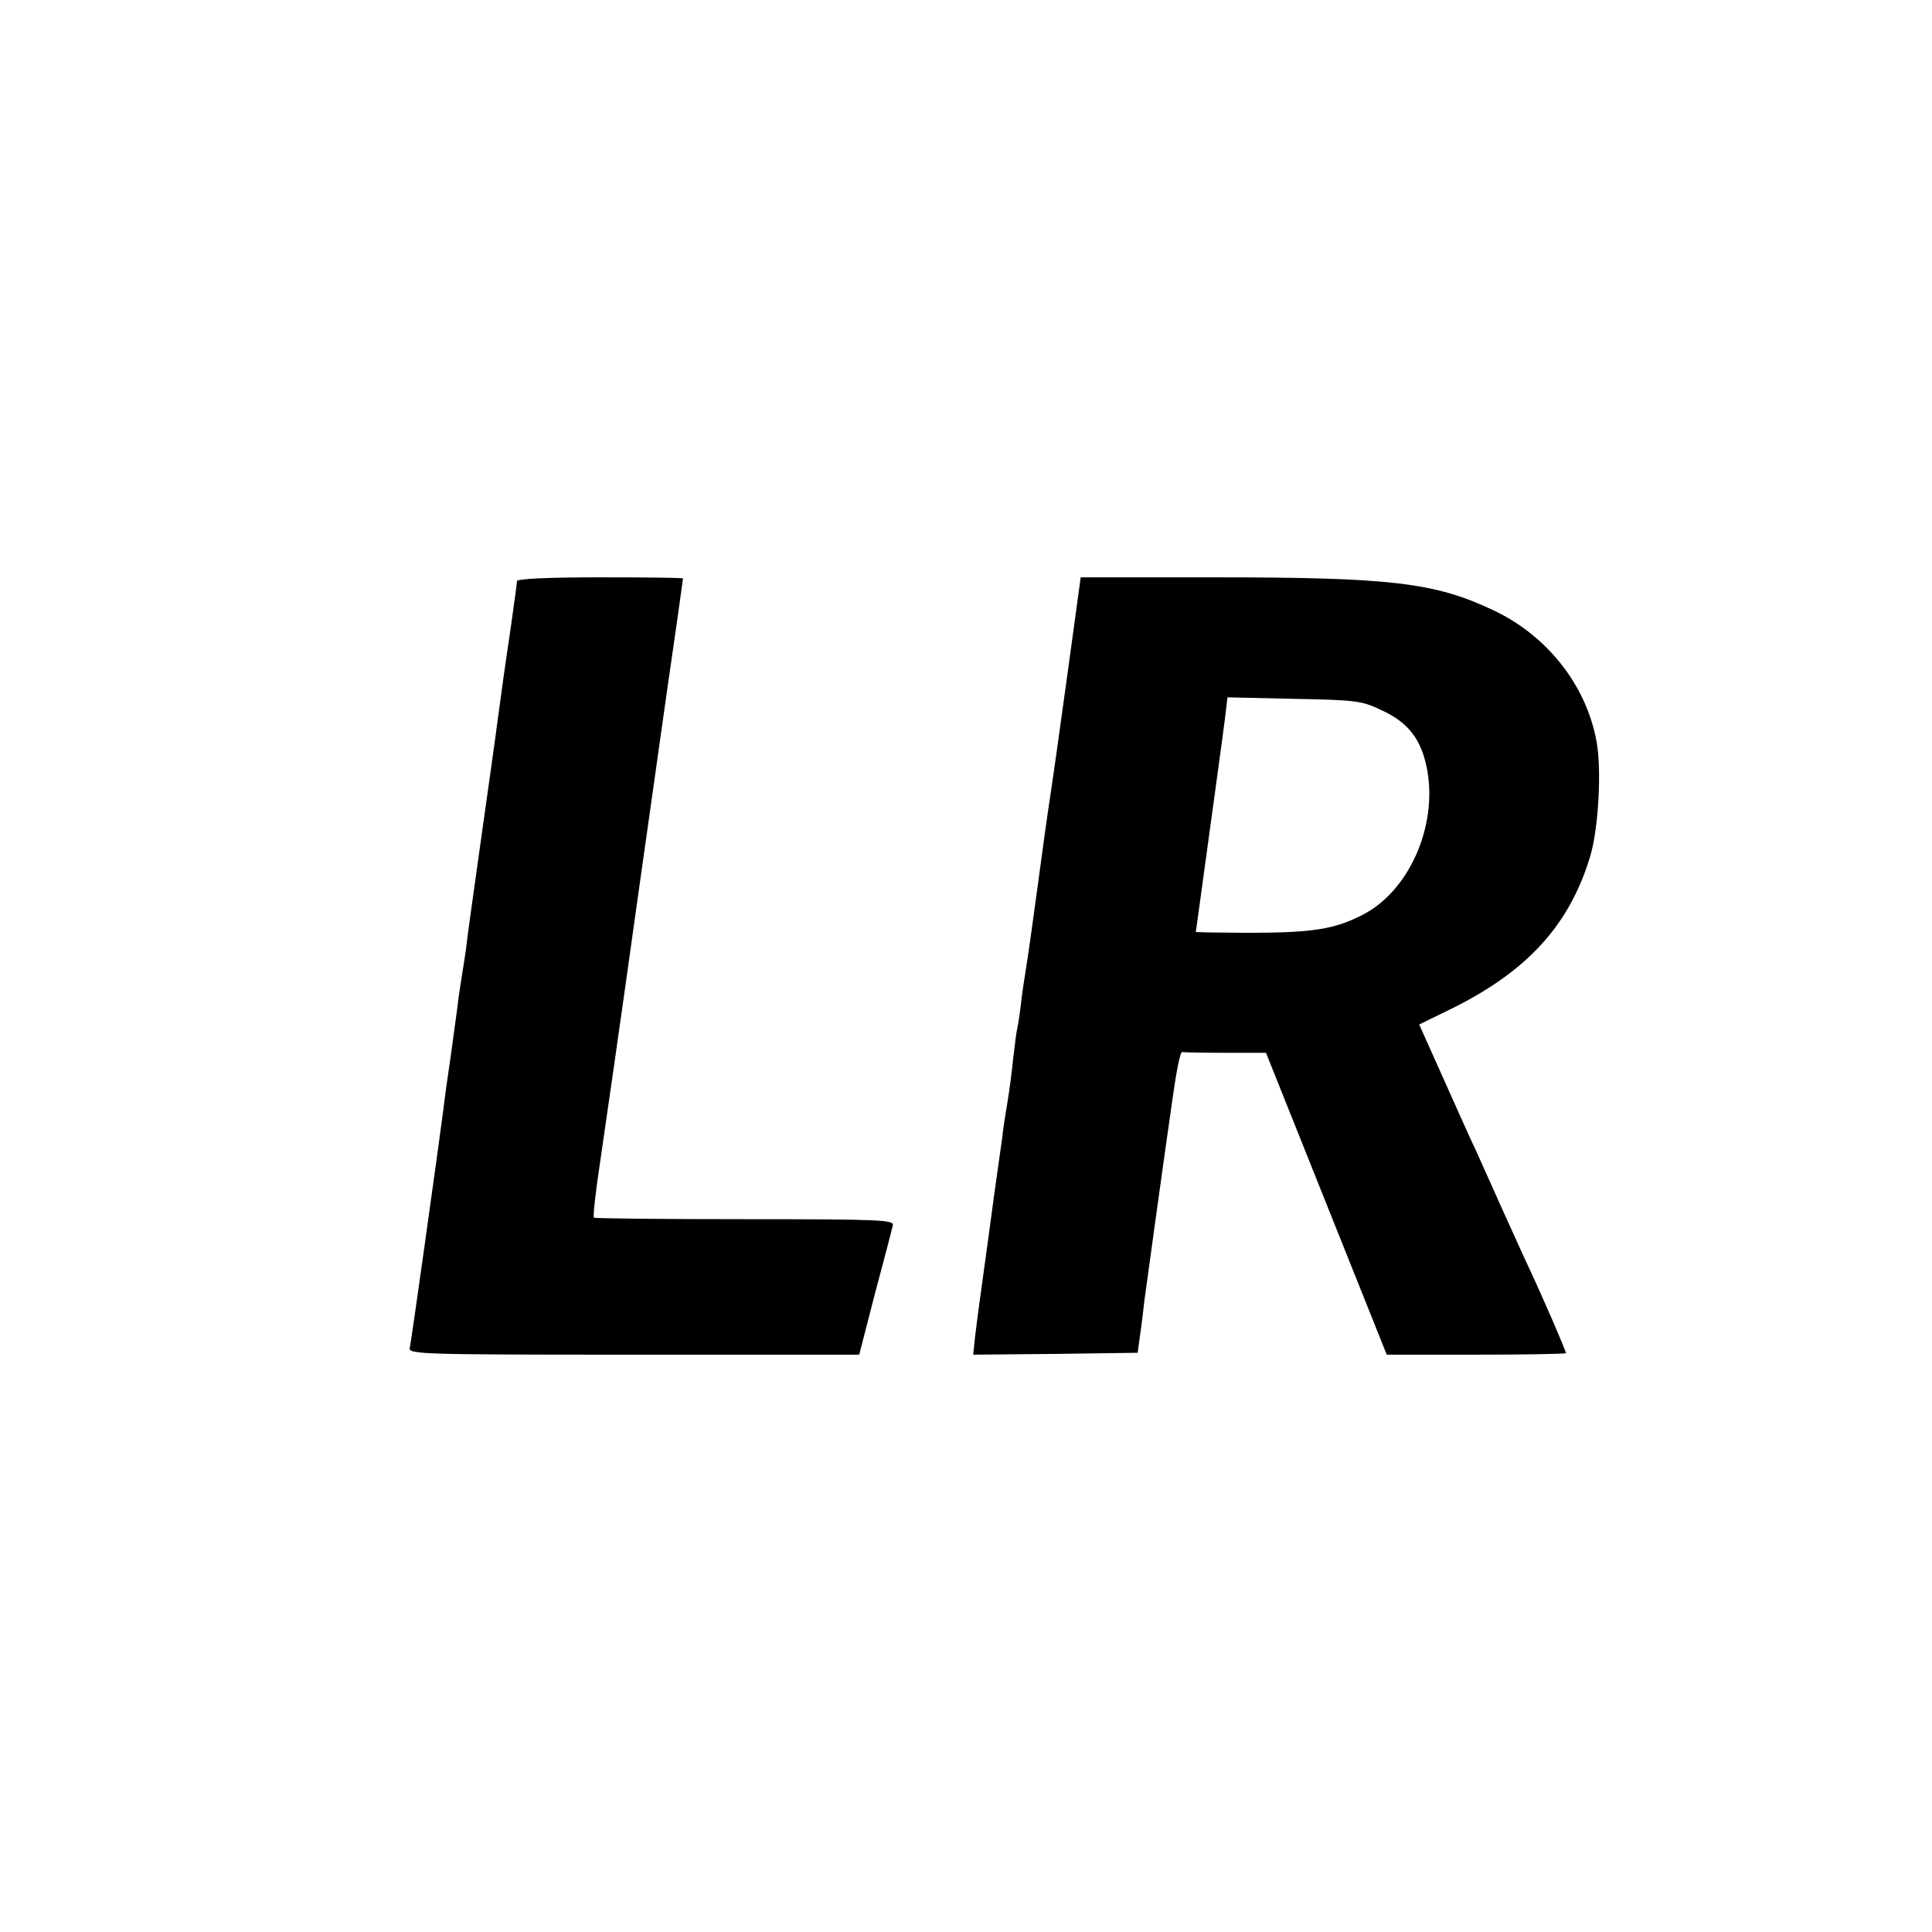
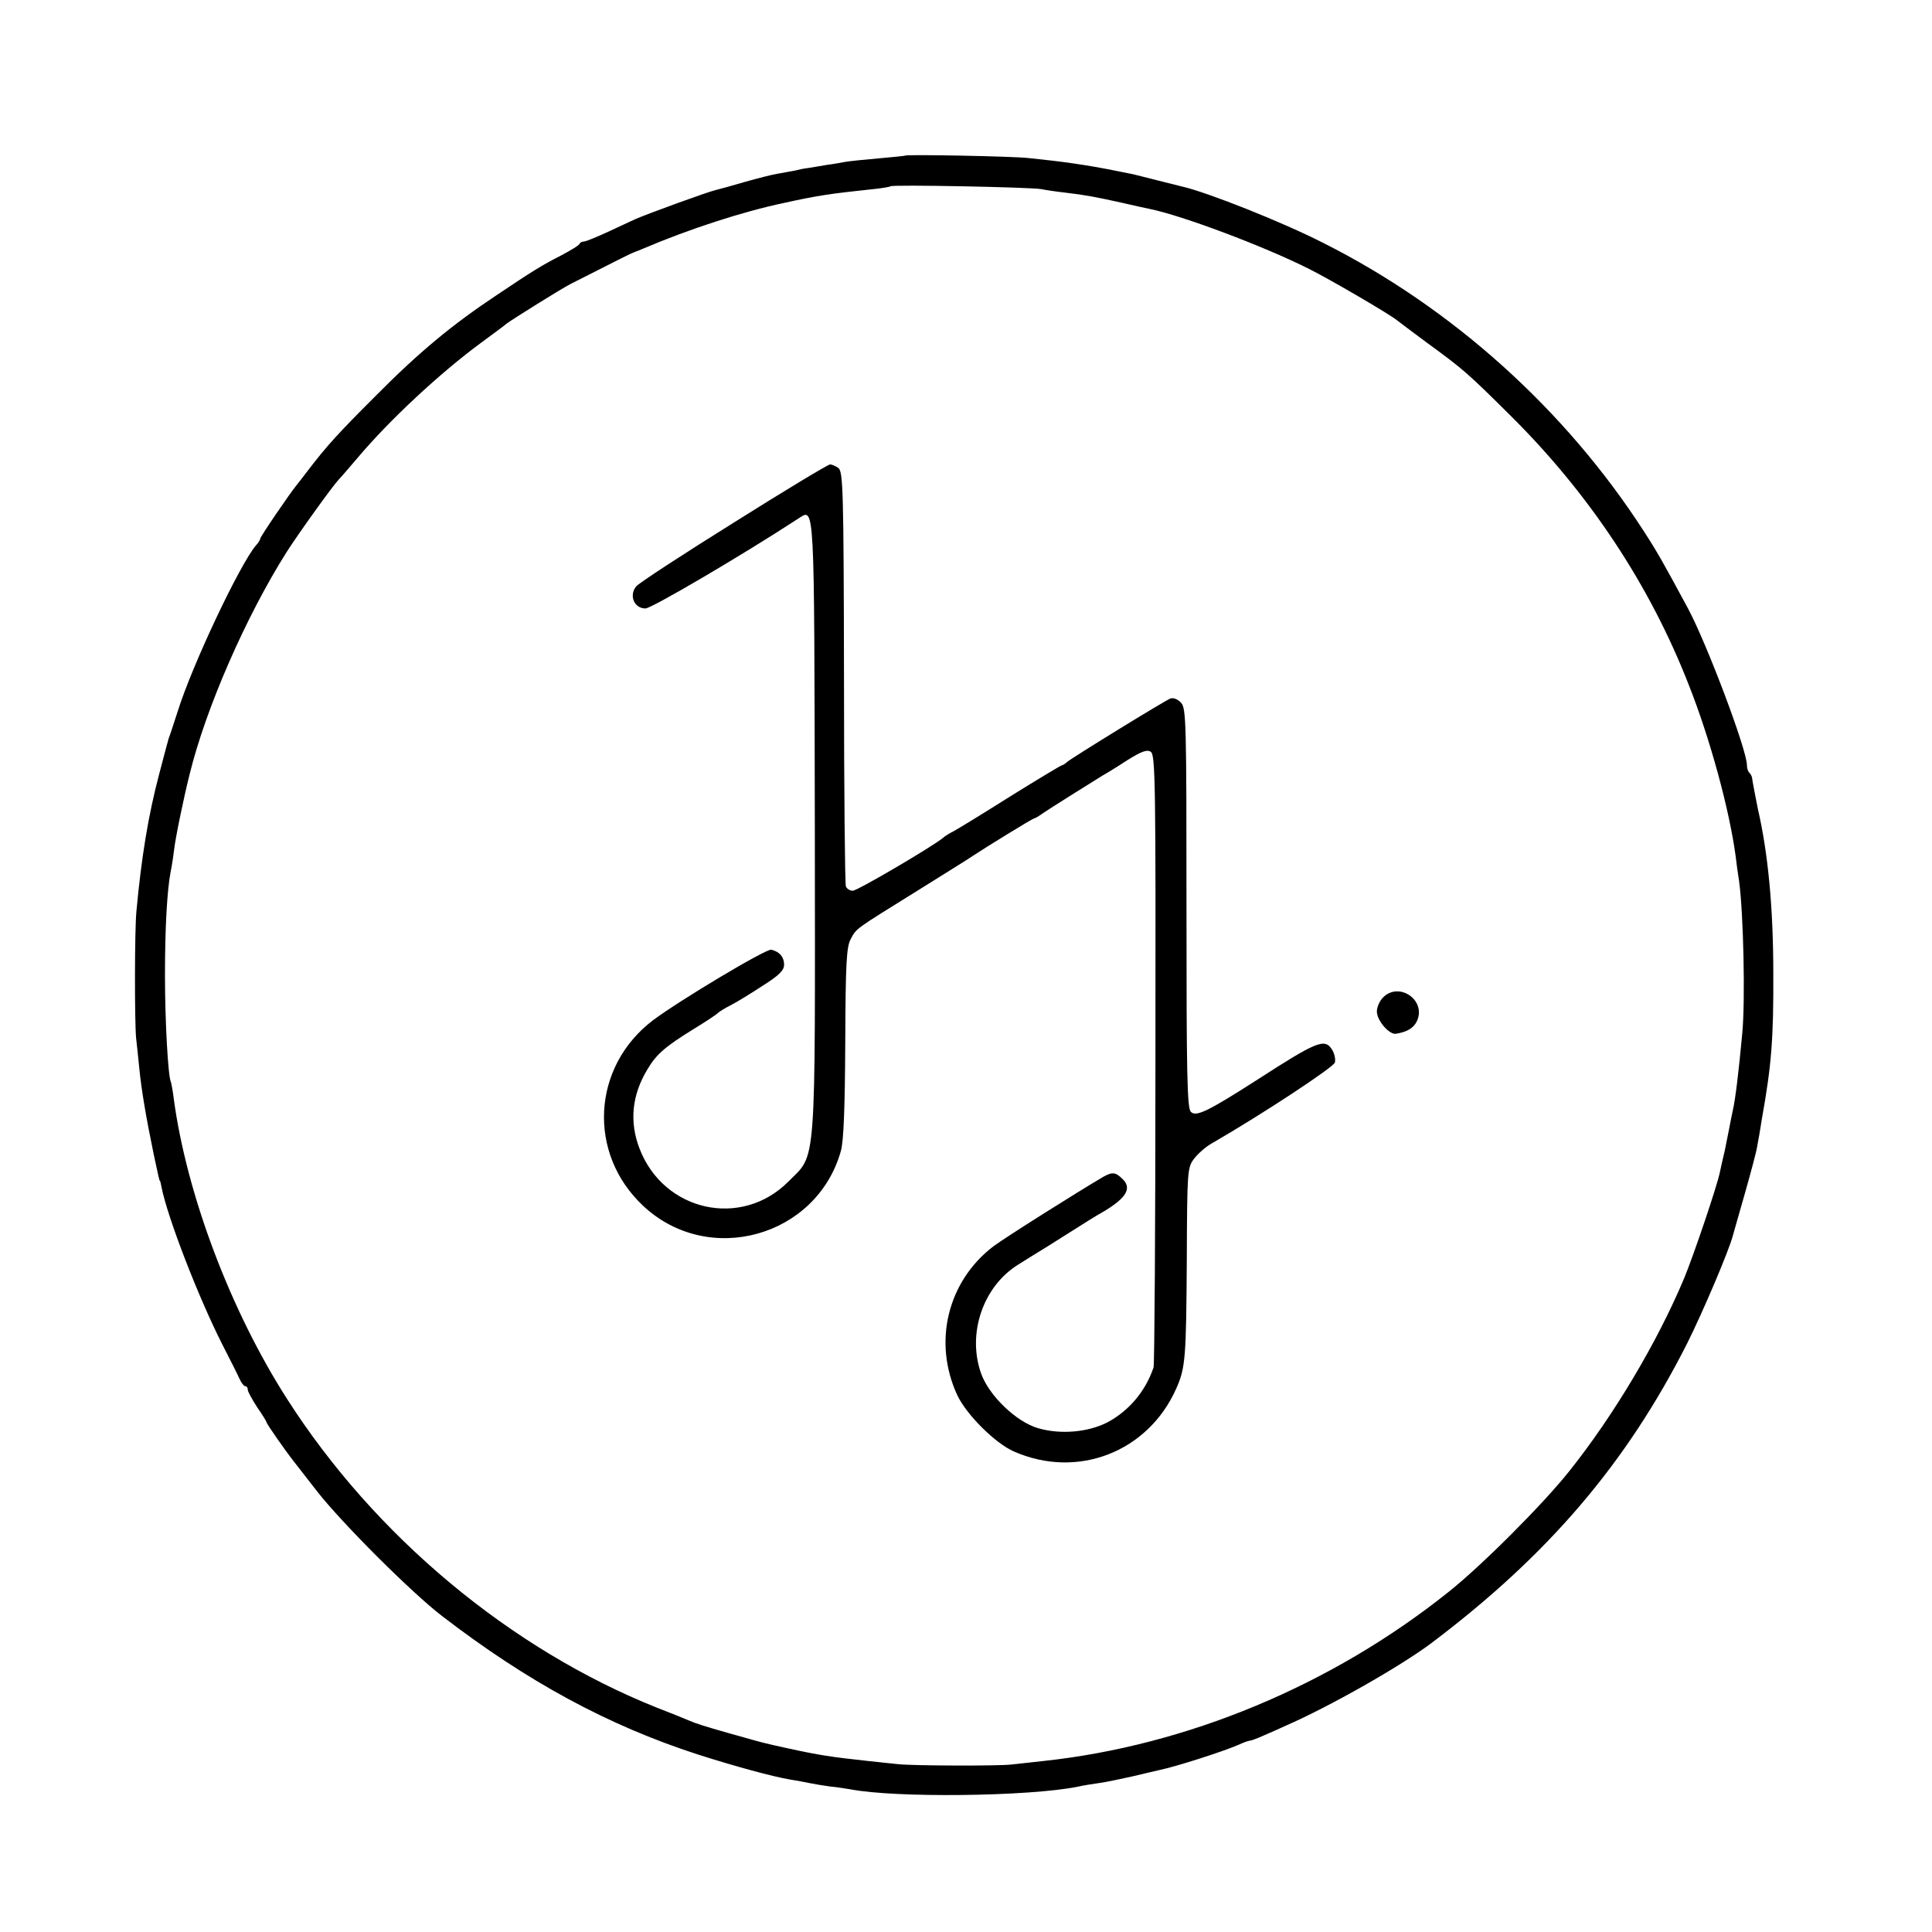
- <svg xmlns="http://www.w3.org/2000/svg" width="682.667" height="682.667" preserveAspectRatio="xMidYMid meet" version="1.0" viewBox="0 0 512 512">
-   <g fill="#000" stroke="none">
-     <path d="M1370 3580 c0 -6 -7 -56 -15 -113 -20 -137 -22 -149 -35 -247 -6 -47 -27 -195 -46 -330 -19 -135 -37 -263 -39 -285 -3 -22 -8 -51 -10 -65 -2 -14 -7 -43 -10 -65 -2 -22 -12 -89 -20 -150 -9 -60 -18 -126 -20 -145 -10 -76 -14 -104 -49 -355 -20 -143 -38 -268 -40 -277 -4 -17 30 -18 593 -18 l598 0 42 163 c24 89 45 170 47 179 5 15 -25 17 -392 17 -218 0 -398 2 -400 4 -3 2 4 65 15 138 11 74 57 393 101 709 92 651 85 601 105 739 8 58 15 106 15 108 0 2 -99 3 -220 3 -141 0 -220 -4 -220 -10z" transform="translate(0,512) scale(0.1,-0.1)" />
-     <path d="M2826 3313 c-21 -153 -40 -287 -42 -298 -11 -72 -17 -117 -35 -250 -11 -82 -24 -175 -29 -205 -5 -30 -12 -77 -15 -105 -3 -27 -8 -57 -10 -65 -2 -8 -6 -42 -10 -75 -3 -33 -10 -85 -15 -115 -5 -30 -12 -73 -14 -95 -3 -22 -20 -139 -36 -260 -17 -121 -33 -241 -36 -268 l-5 -47 218 2 218 3 6 45 c4 25 9 68 12 95 7 52 47 343 76 545 9 63 19 114 24 112 4 -1 55 -2 115 -2 l107 0 160 -400 160 -400 238 0 c130 0 237 2 237 4 0 6 -61 147 -98 226 -17 36 -51 112 -77 169 -25 57 -55 122 -65 145 -11 22 -48 106 -84 186 l-65 145 82 40 c204 100 316 223 371 405 22 72 31 229 17 305 -27 149 -131 281 -274 348 -154 73 -270 87 -737 87 l-356 0 -38 -277z m835 -75 c72 -33 106 -78 121 -157 28 -151 -48 -323 -172 -386 -85 -43 -145 -50 -408 -46 l-33 1 6 43 c46 337 65 472 71 521 l7 58 176 -4 c164 -3 180 -5 232 -30z" transform="translate(0,512) scale(0.1,-0.1)" />
+ <svg xmlns="http://www.w3.org/2000/svg" version="1.0" width="616pt" height="616pt" viewBox="0 0 616 616" preserveAspectRatio="xMidYMid meet">
+   <g transform="translate(0,616) scale(0.1,-0.1)" fill="#000000" stroke="none">
+     <path d="M2887 5664 c-1 -1 -40 -5 -86 -9 -47 -4 -94 -9 -105 -11 -11 -2 -38 -7 -61 -10 -22 -4 -49 -8 -60 -10 -11 -1 -30 -5 -41 -8 -12 -2 -37 -7 -55 -10 -19 -3 -65 -15 -104 -26 -38 -11 -80 -23 -93 -26 -24 -5 -221 -77 -257 -93 -11 -5 -50 -23 -86 -40 -37 -17 -71 -31 -77 -31 -6 0 -12 -3 -14 -7 -1 -5 -28 -21 -58 -37 -63 -32 -93 -51 -205 -126 -143 -95 -248 -182 -385 -320 -124 -124 -157 -160 -222 -245 -12 -16 -26 -34 -31 -40 -23 -28 -117 -166 -117 -172 0 -3 -6 -14 -14 -22 -51 -60 -203 -380 -250 -531 -10 -30 -20 -62 -23 -70 -3 -8 -7 -19 -8 -25 -2 -5 -14 -53 -28 -105 -34 -129 -56 -262 -72 -435 -6 -59 -6 -355 -1 -405 2 -19 7 -62 10 -95 7 -71 22 -159 46 -275 15 -70 18 -85 20 -85 1 0 3 -9 5 -20 19 -97 118 -352 193 -500 25 -49 51 -100 56 -112 6 -13 14 -23 19 -23 4 0 7 -5 7 -11 0 -6 14 -31 30 -56 17 -24 30 -46 30 -48 0 -5 61 -92 87 -125 6 -8 40 -51 74 -95 79 -101 301 -323 399 -398 272 -209 528 -348 815 -441 119 -38 240 -71 295 -80 19 -3 46 -8 60 -11 14 -3 44 -8 66 -11 23 -2 52 -7 65 -9 144 -28 568 -23 724 8 17 4 48 9 70 12 22 3 69 13 105 21 36 9 74 17 85 20 54 11 200 58 252 80 17 8 34 14 38 14 4 0 23 7 43 16 21 9 53 23 72 32 138 60 367 190 465 264 371 280 620 571 814 954 51 102 133 295 146 344 2 8 20 70 39 137 19 67 37 134 39 150 3 15 10 55 15 88 30 167 37 254 36 460 0 213 -17 386 -49 525 -3 14 -19 96 -19 102 -1 3 -4 10 -8 14 -5 4 -8 15 -8 24 0 49 -128 388 -188 500 -76 141 -99 182 -140 245 -250 388 -611 713 -1022 920 -131 67 -371 162 -450 180 -8 2 -44 11 -80 20 -36 9 -74 19 -85 21 -11 2 -31 6 -45 9 -94 19 -172 30 -280 41 -52 6 -388 12 -393 8z m433 -107 c14 -3 48 -8 75 -11 68 -8 98 -14 180 -32 39 -9 79 -18 90 -20 104 -21 365 -119 510 -192 66 -33 256 -144 279 -163 6 -5 49 -37 96 -72 115 -84 127 -94 266 -232 253 -251 445 -542 569 -860 68 -172 129 -397 149 -545 2 -19 7 -55 11 -80 14 -103 20 -382 10 -485 -11 -120 -22 -211 -30 -245 -3 -14 -8 -38 -11 -55 -3 -16 -10 -50 -15 -75 -6 -25 -13 -55 -15 -66 -8 -42 -82 -261 -114 -339 -85 -203 -224 -437 -366 -615 -83 -105 -283 -305 -387 -387 -372 -297 -833 -489 -1292 -538 -38 -4 -83 -9 -100 -11 -43 -5 -313 -4 -360 1 -22 2 -65 7 -95 10 -121 13 -159 19 -260 41 -78 17 -83 19 -140 35 -25 7 -47 13 -50 14 -70 20 -100 29 -125 40 -16 7 -61 25 -100 40 -468 187 -900 547 -1180 985 -180 281 -320 652 -361 957 -3 26 -8 50 -9 53 -9 15 -19 194 -19 340 0 155 7 272 18 330 3 14 8 45 11 70 4 37 31 168 50 243 52 211 180 503 309 707 37 58 146 210 166 231 8 8 35 40 60 69 100 119 263 271 395 368 39 29 75 55 80 60 22 16 172 110 205 127 165 84 196 99 200 100 3 1 16 6 30 12 148 63 317 118 450 146 108 24 153 30 275 43 33 3 62 8 64 10 6 6 451 -3 481 -9z" />
+     <path d="M2340 4494 c-162 -101 -303 -193 -312 -204 -23 -29 -6 -70 30 -70 19 0 304 167 488 287 52 33 50 64 52 -983 1 -1110 6 -1040 -84 -1131 -150 -151 -398 -96 -475 105 -33 86 -24 171 25 252 28 48 57 73 146 128 41 25 77 49 80 53 3 3 20 14 38 23 18 9 64 37 102 62 54 34 70 50 70 68 0 25 -15 42 -41 48 -17 3 -290 -160 -377 -225 -195 -148 -210 -425 -31 -592 208 -195 553 -99 630 175 9 31 13 139 14 345 1 254 4 305 17 330 19 36 12 30 213 155 88 55 167 104 175 110 42 28 192 120 196 120 3 0 17 8 32 19 24 16 135 86 187 118 11 6 47 28 79 49 45 28 63 35 75 27 15 -9 16 -100 15 -979 0 -533 -3 -976 -6 -984 -26 -77 -80 -140 -149 -176 -62 -31 -148 -38 -218 -18 -71 20 -160 106 -184 178 -43 126 8 274 118 343 11 7 54 34 95 59 41 26 86 54 100 63 14 9 50 32 82 50 69 42 87 72 58 101 -23 23 -33 24 -62 8 -85 -50 -312 -193 -351 -222 -146 -112 -193 -305 -115 -474 29 -62 121 -154 181 -180 202 -89 427 -2 517 200 30 67 32 98 34 413 1 278 2 292 22 319 12 16 37 39 57 50 166 96 387 242 393 258 3 10 -1 30 -10 43 -23 35 -49 24 -241 -100 -153 -98 -192 -117 -208 -100 -12 11 -14 120 -14 649 0 593 -1 637 -17 655 -11 12 -25 17 -34 14 -20 -8 -311 -187 -329 -202 -7 -6 -14 -11 -17 -11 -3 0 -76 -44 -163 -98 -87 -55 -169 -105 -182 -112 -14 -7 -30 -17 -35 -22 -31 -26 -272 -168 -287 -168 -9 0 -19 6 -22 14 -3 7 -6 308 -6 667 -1 600 -3 655 -18 667 -9 6 -22 12 -27 11 -6 0 -144 -83 -306 -185z" />
+     <path d="M4410 2980 c-11 -11 -20 -31 -20 -45 0 -29 40 -75 61 -71 37 6 57 19 67 41 30 66 -57 126 -108 75z" />
  </g>
</svg>
